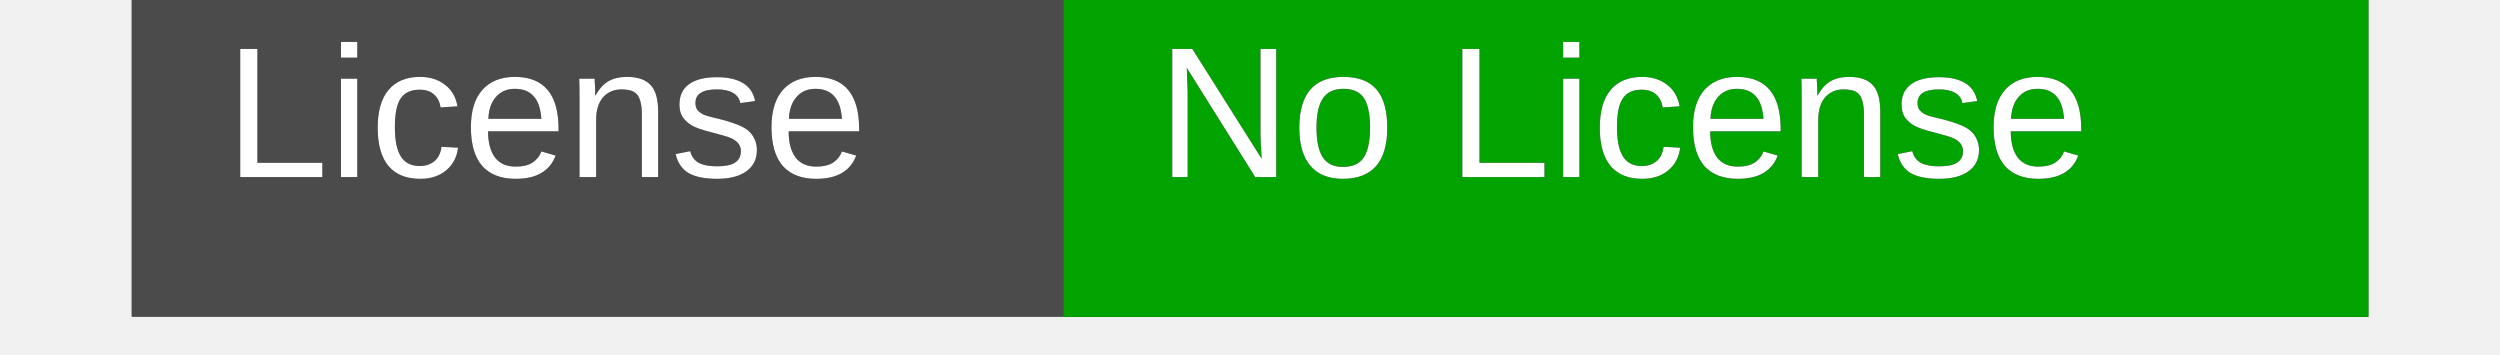
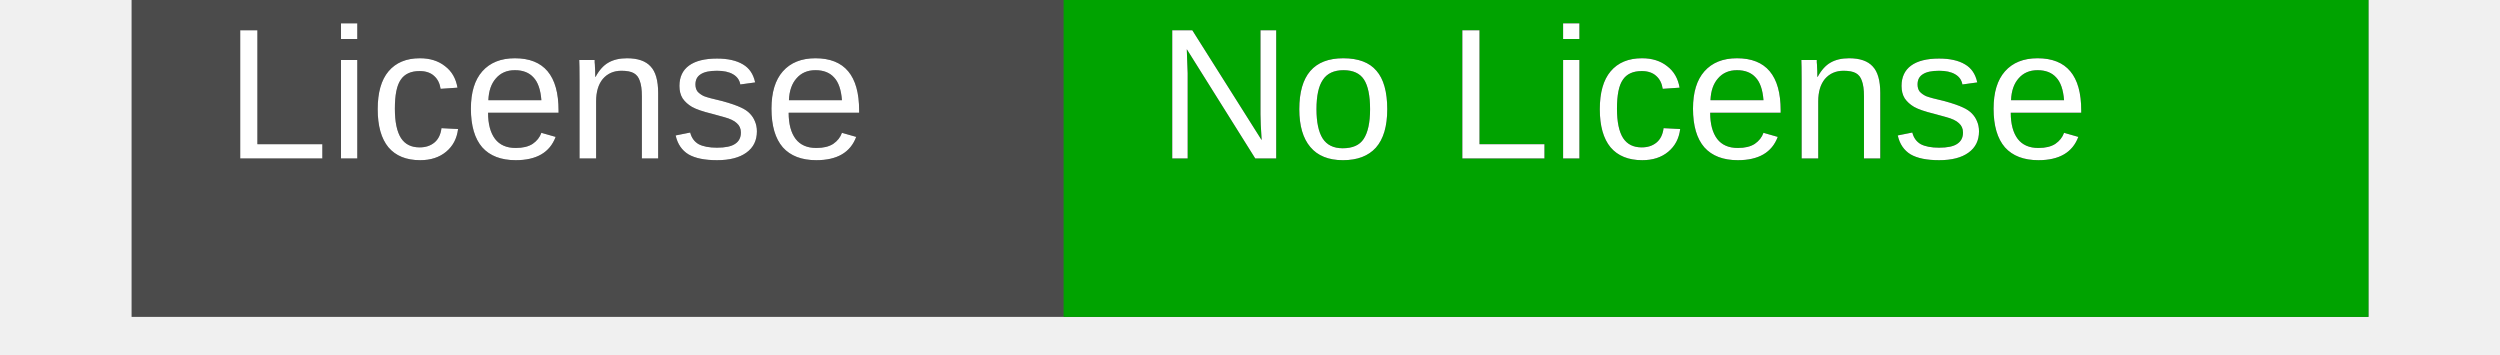
<svg xmlns="http://www.w3.org/2000/svg" height="19">
  <style type="text/css">text{alignment-baseline:middle;font-family:Arial,sans-serif;font-size:10px}background-color{yellow}</style>
  <rect x="0" y="0" width="120" height="17" style="fill:#4b4b4b;" />
  <rect x="50" y="0" width="70" height="17" style="fill:#00A300;" />
-   <text x="5" y="9.5" style="fill:#000;">License</text>
-   <text x="5" y="9.5" style="fill:#fff;">License</text>
-   <text x="55" y="9.5" style="fill:#000;">No License</text>
-   <text x="55" y="9.5" style="fill:#fff;">No License</text>
+   <text x="5" y="8.5" style="fill:#000;">License</text>
+   <text x="5" y="8.5" style="fill:#fff;">License</text>
+   <text x="55" y="8.5" style="fill:#000;">No License</text>
+   <text x="55" y="8.5" style="fill:#fff;">No License</text>
</svg>
